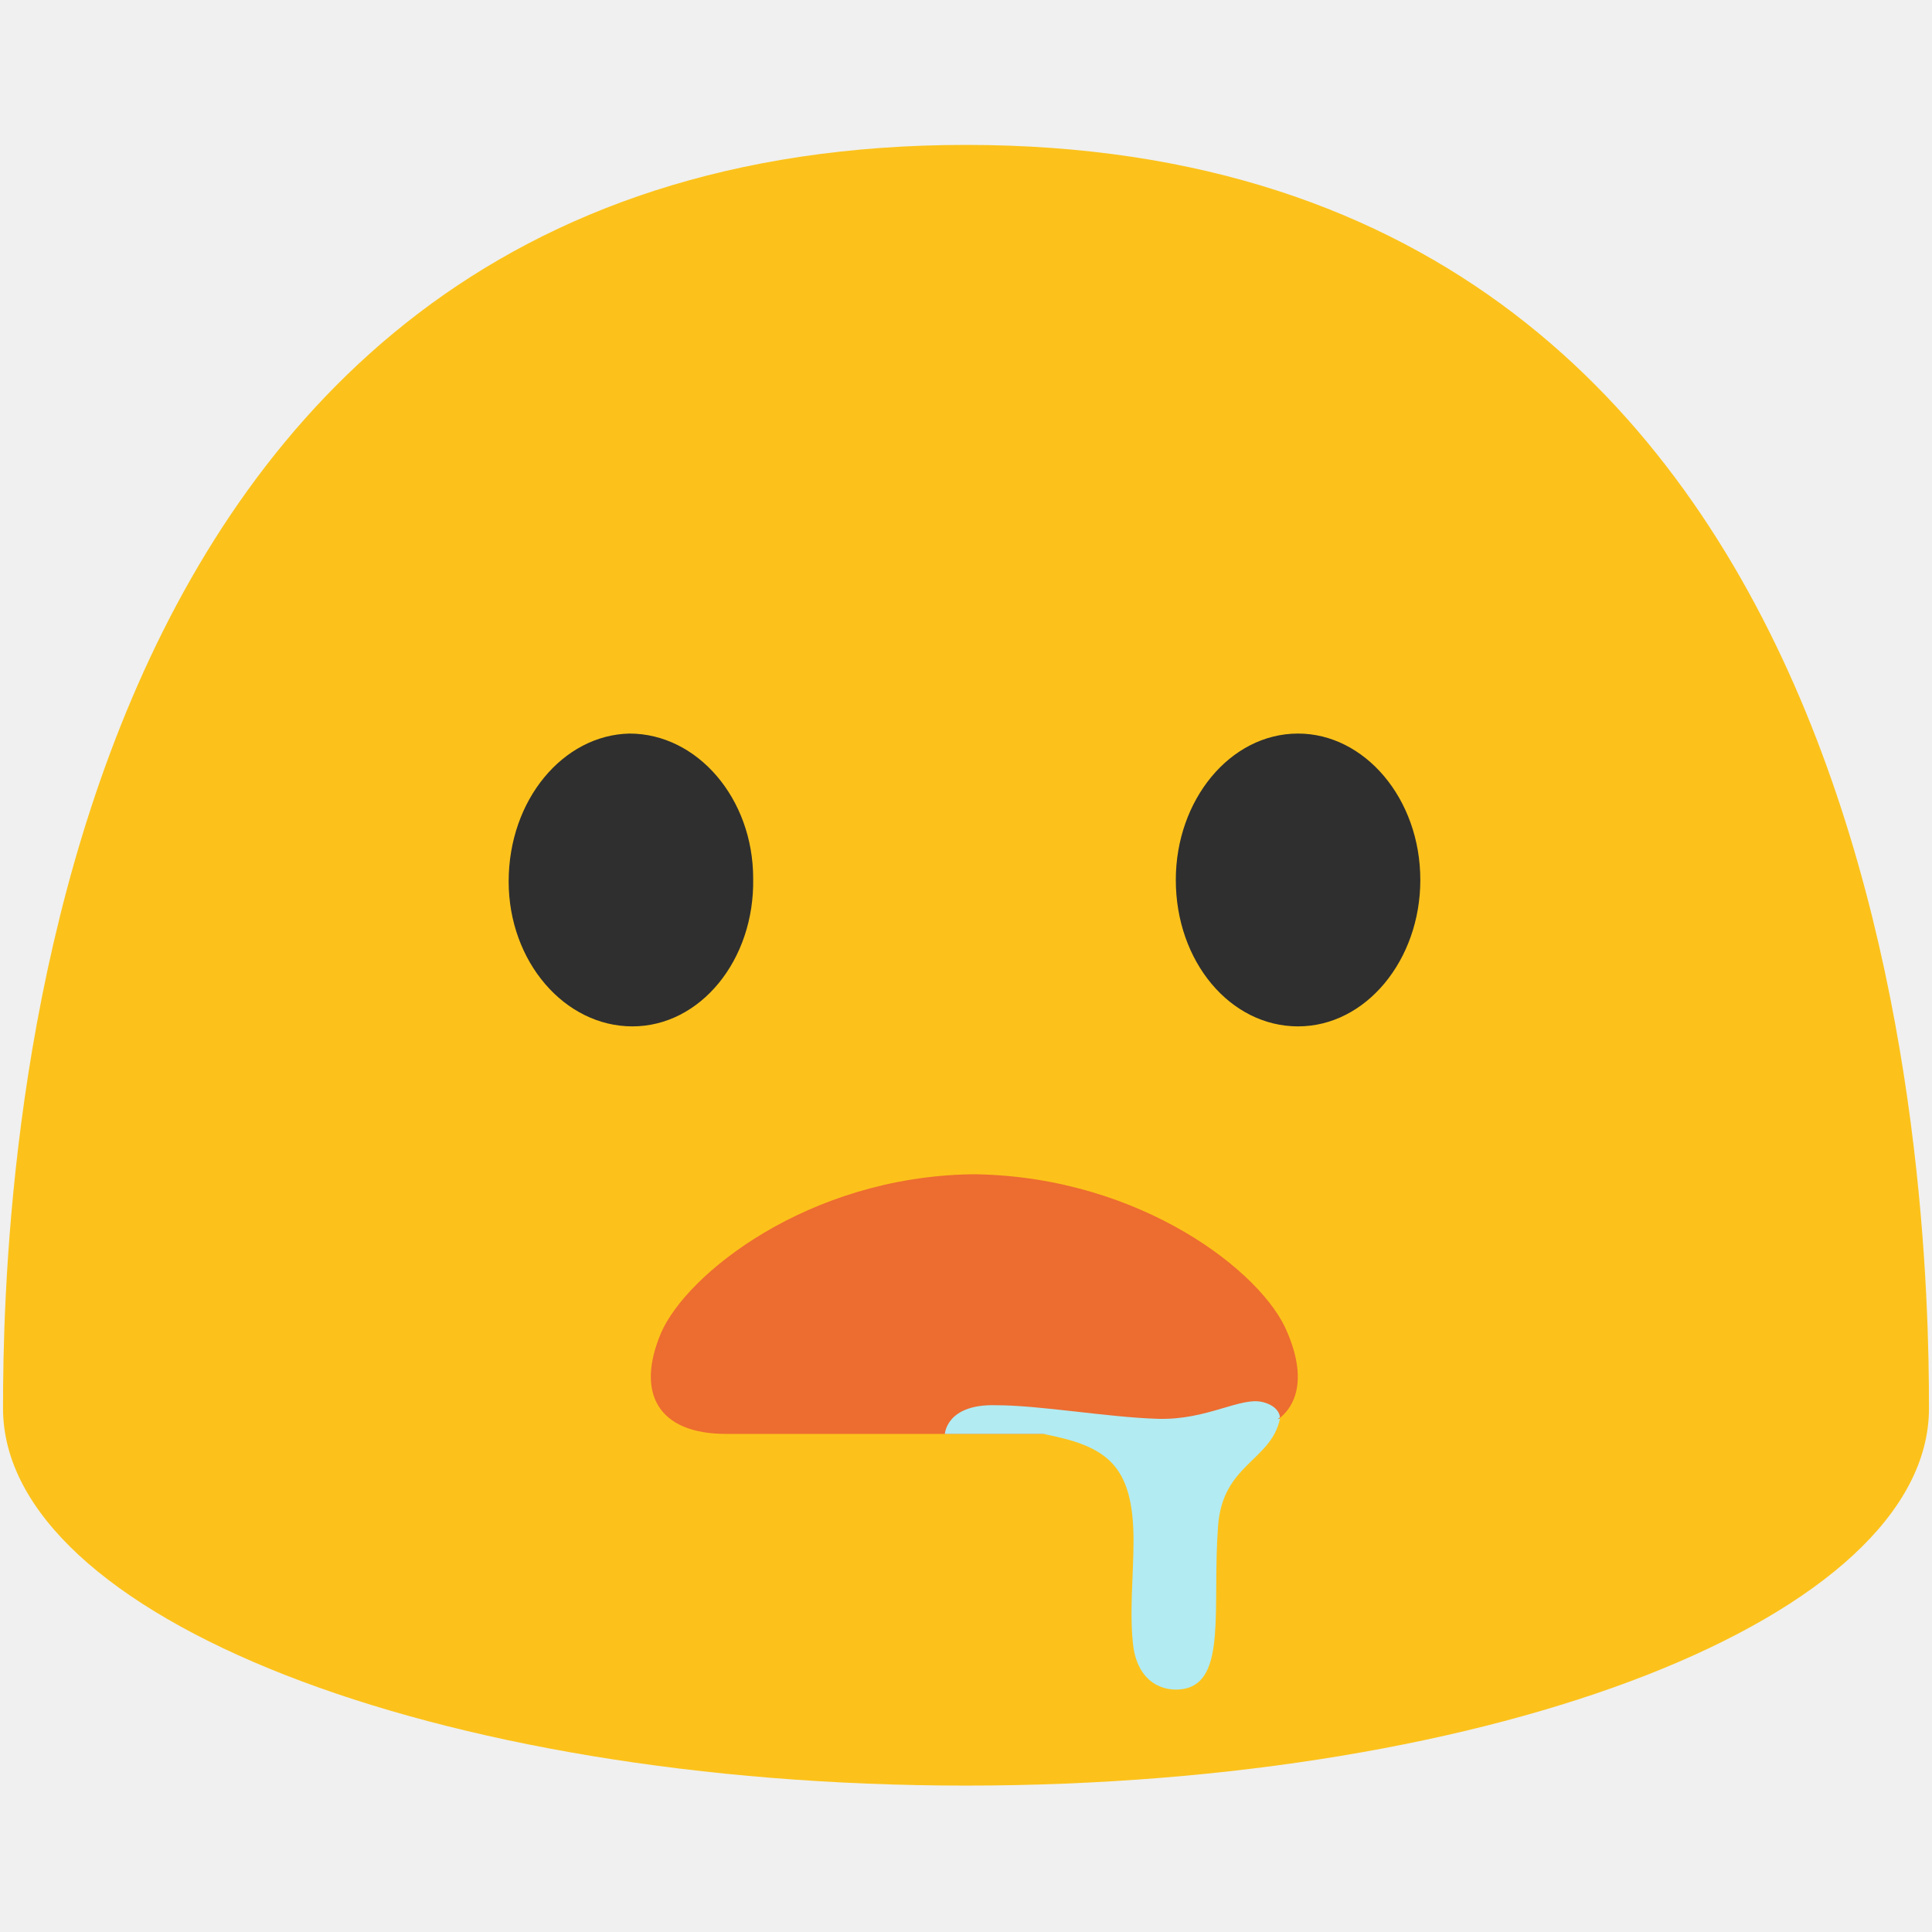
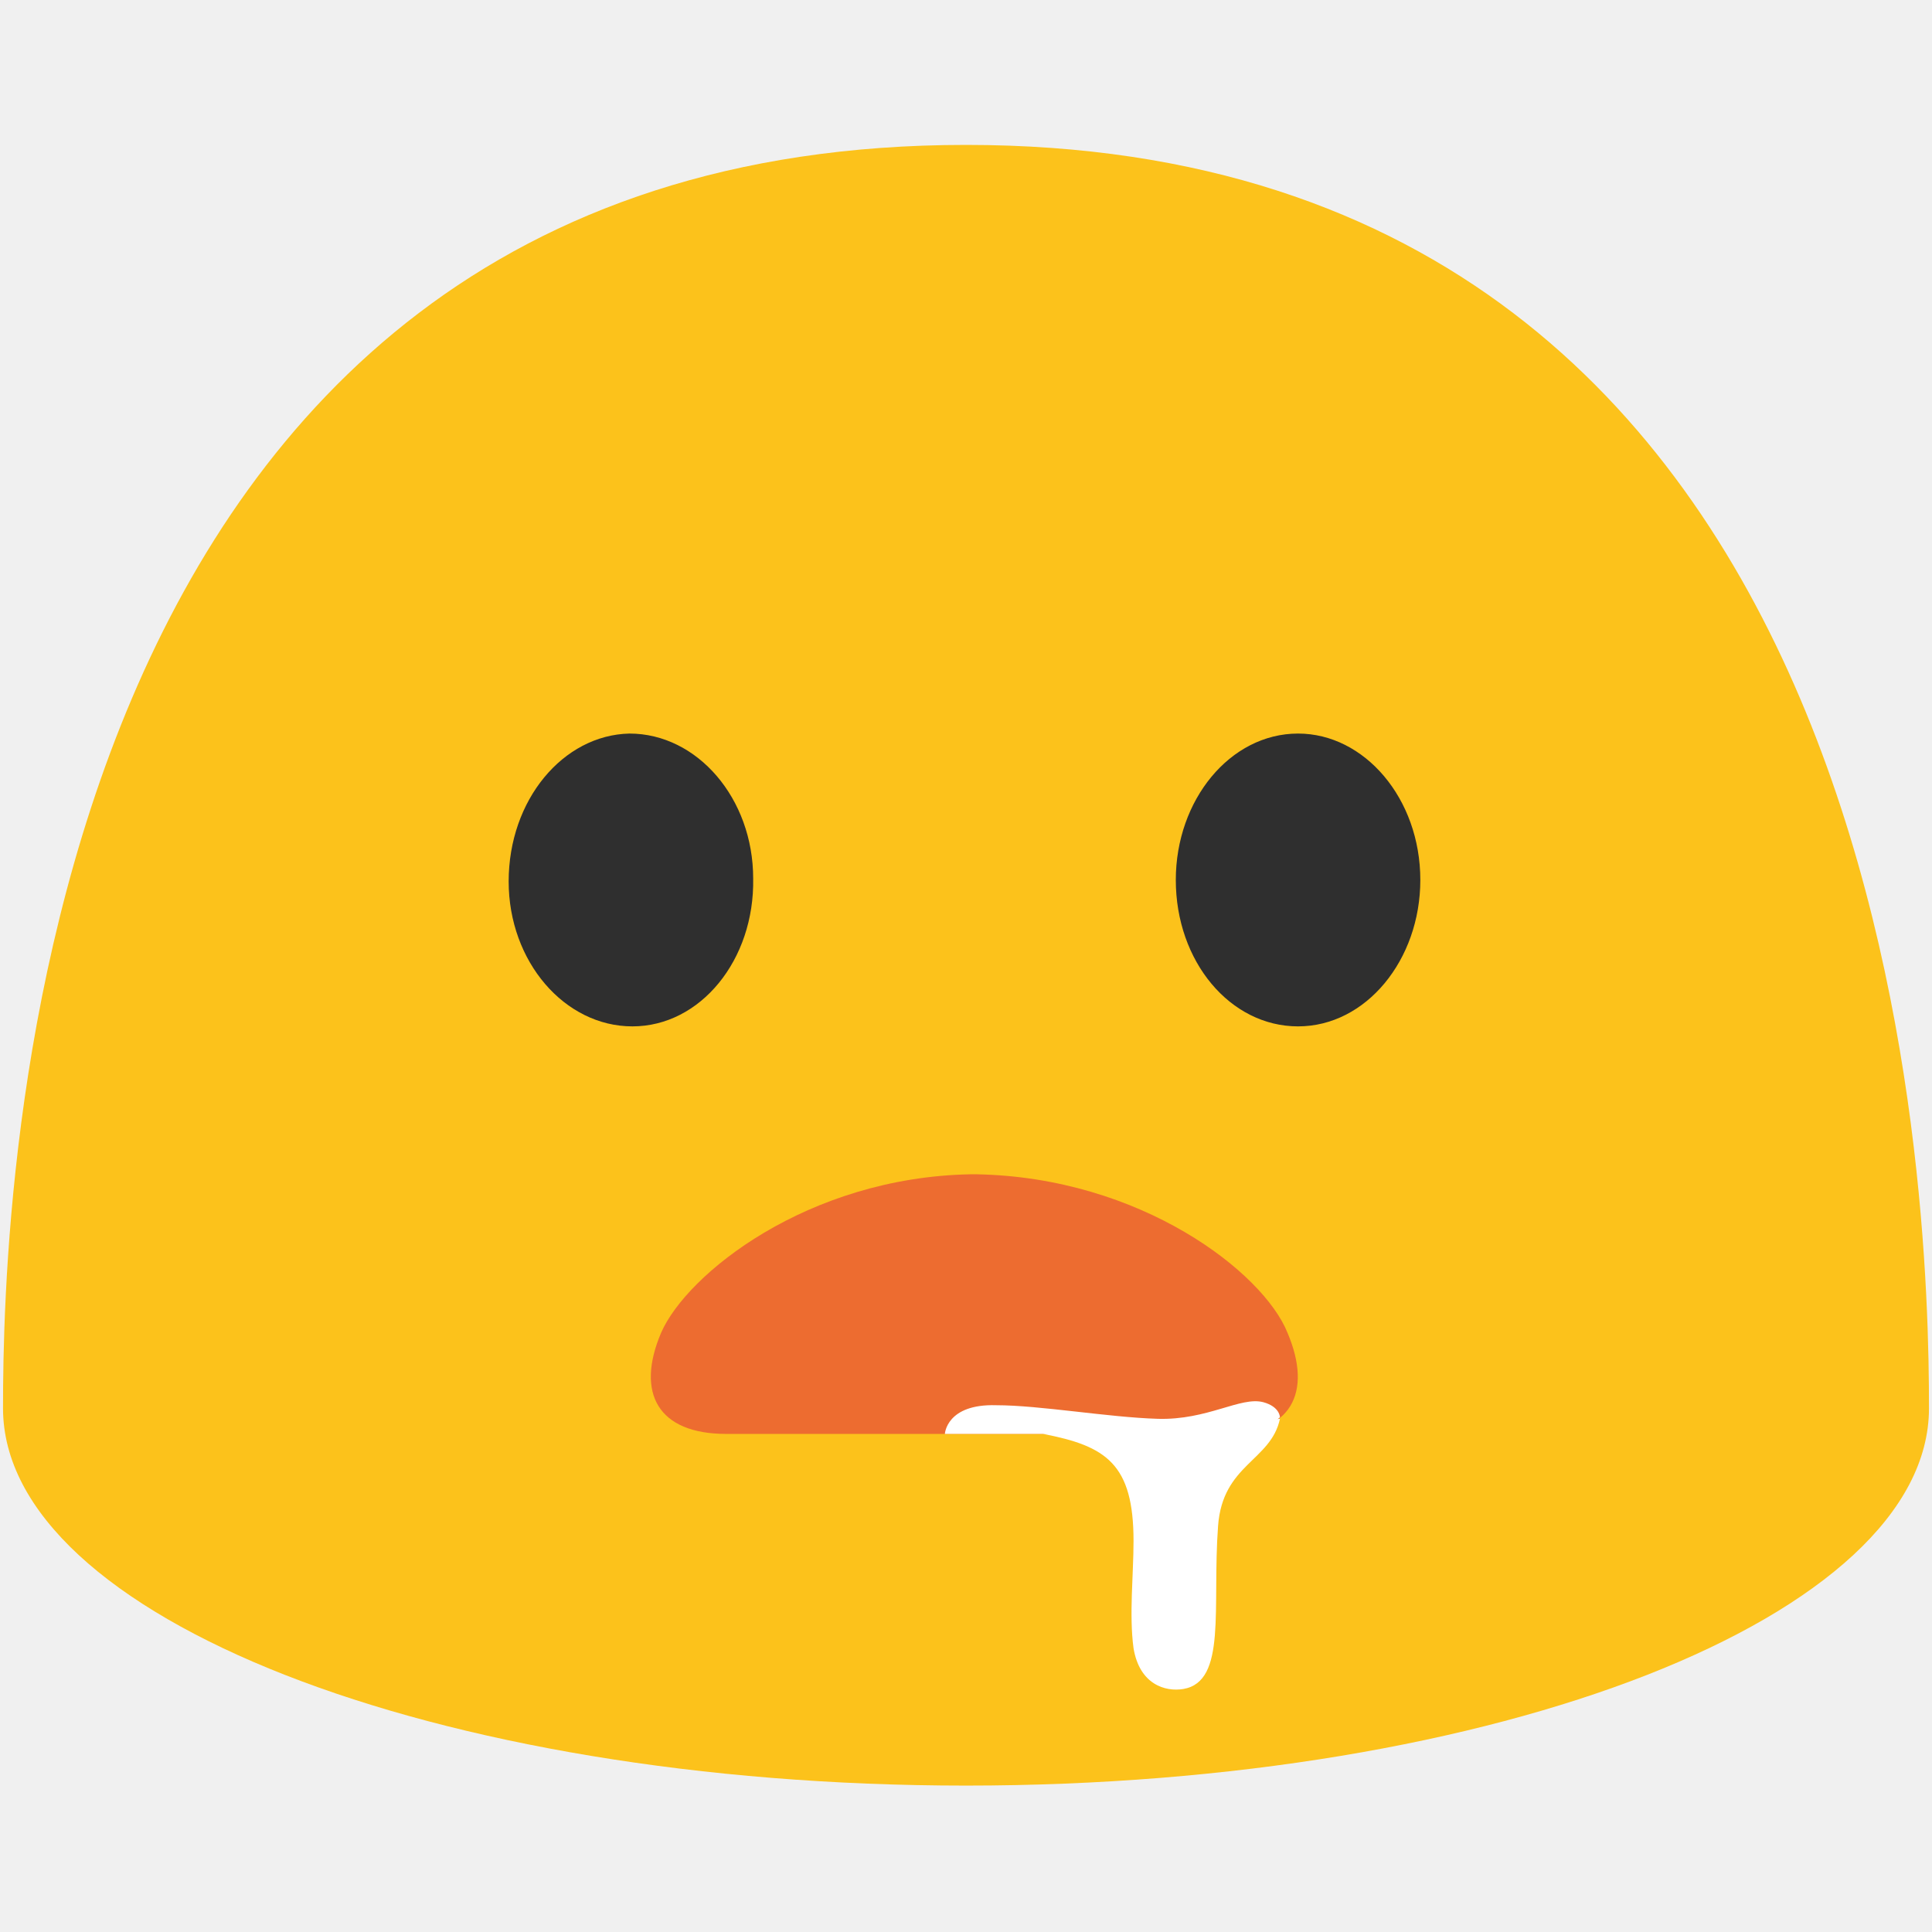
<svg xmlns="http://www.w3.org/2000/svg" width="128" height="128" version="1.1" id="svg10655">
  <defs id="defs10659" />
  <style id="style10643">.st1{fill:#2f2f2f}.st3{fill:#fff}</style>
  <path d="M64 9.6C1.7 9.6.2 79.5.2 93.3c0 13.8 28.6 25 63.8 25 35.2 0 63.8-11.2 63.8-25S126.3 9.6 64 9.6z" fill="#fcc21b" id="path10645" />
  <path class="st1" d="M41.9 68c-4.5 0-8.2-4.3-8.2-9.6 0-5.4 3.6-9.7 8-9.8 4.5 0 8.2 4.3 8.2 9.6.1 5.4-3.5 9.8-8 9.8zM86 68c4.5 0 8.1-4.4 8.1-9.7 0-5.4-3.7-9.7-8.1-9.7-4.5 0-8.1 4.4-8.1 9.7 0 5.4 3.6 9.7 8.1 9.7z" id="path10647" />
  <path d="M85.3 88.3c-1.6-4-9.7-10.3-20.6-10.5h-.4c-10.8.2-18.8 6.6-20.5 10.5-1.7 4-.2 6.7 4.3 6.7h33c4.4 0 5.9-2.7 4.2-6.7z" fill="#ed6c30" id="path10649" />
-   <path class="st3" d="M84.8 93.9s0-.7-1.1-1c-1.5-.4-3.7 1.2-7 1.1s-7.8-.9-10.7-.9c-3.3-.1-3.4 1.9-3.4 1.9h18.1c2.3 0 3.3-.4 4.1-1.1z" id="path10651" style="fill:#b2ebf2;fill-opacity:1" />
-   <path class="st3" d="M69.1 95c4.2.8 6 2 6 7.1 0 2.2-.3 4.9 0 7.1.4 2.4 2.1 2.9 3.3 2.7 2.9-.5 1.9-5.4 2.3-10.8.3-4.1 3.5-4.3 4.1-7.1l-15.7 1z" id="path10653" style="fill:#b2ebf2;fill-opacity:1" />
+   <path class="st3" d="M84.8 93.9s0-.7-1.1-1c-1.5-.4-3.7 1.2-7 1.1s-7.8-.9-10.7-.9c-3.3-.1-3.4 1.9-3.4 1.9h18.1c2.3 0 3.3-.4 4.1-1.1z" id="path10651" style="fill:#ffffff;fill-opacity:1" />
+   <path class="st3" d="M69.1 95c4.2.8 6 2 6 7.1 0 2.2-.3 4.9 0 7.1.4 2.4 2.1 2.9 3.3 2.7 2.9-.5 1.9-5.4 2.3-10.8.3-4.1 3.5-4.3 4.1-7.1l-15.7 1z" id="path10653" style="fill:#ffffff;fill-opacity:1" />
</svg>
